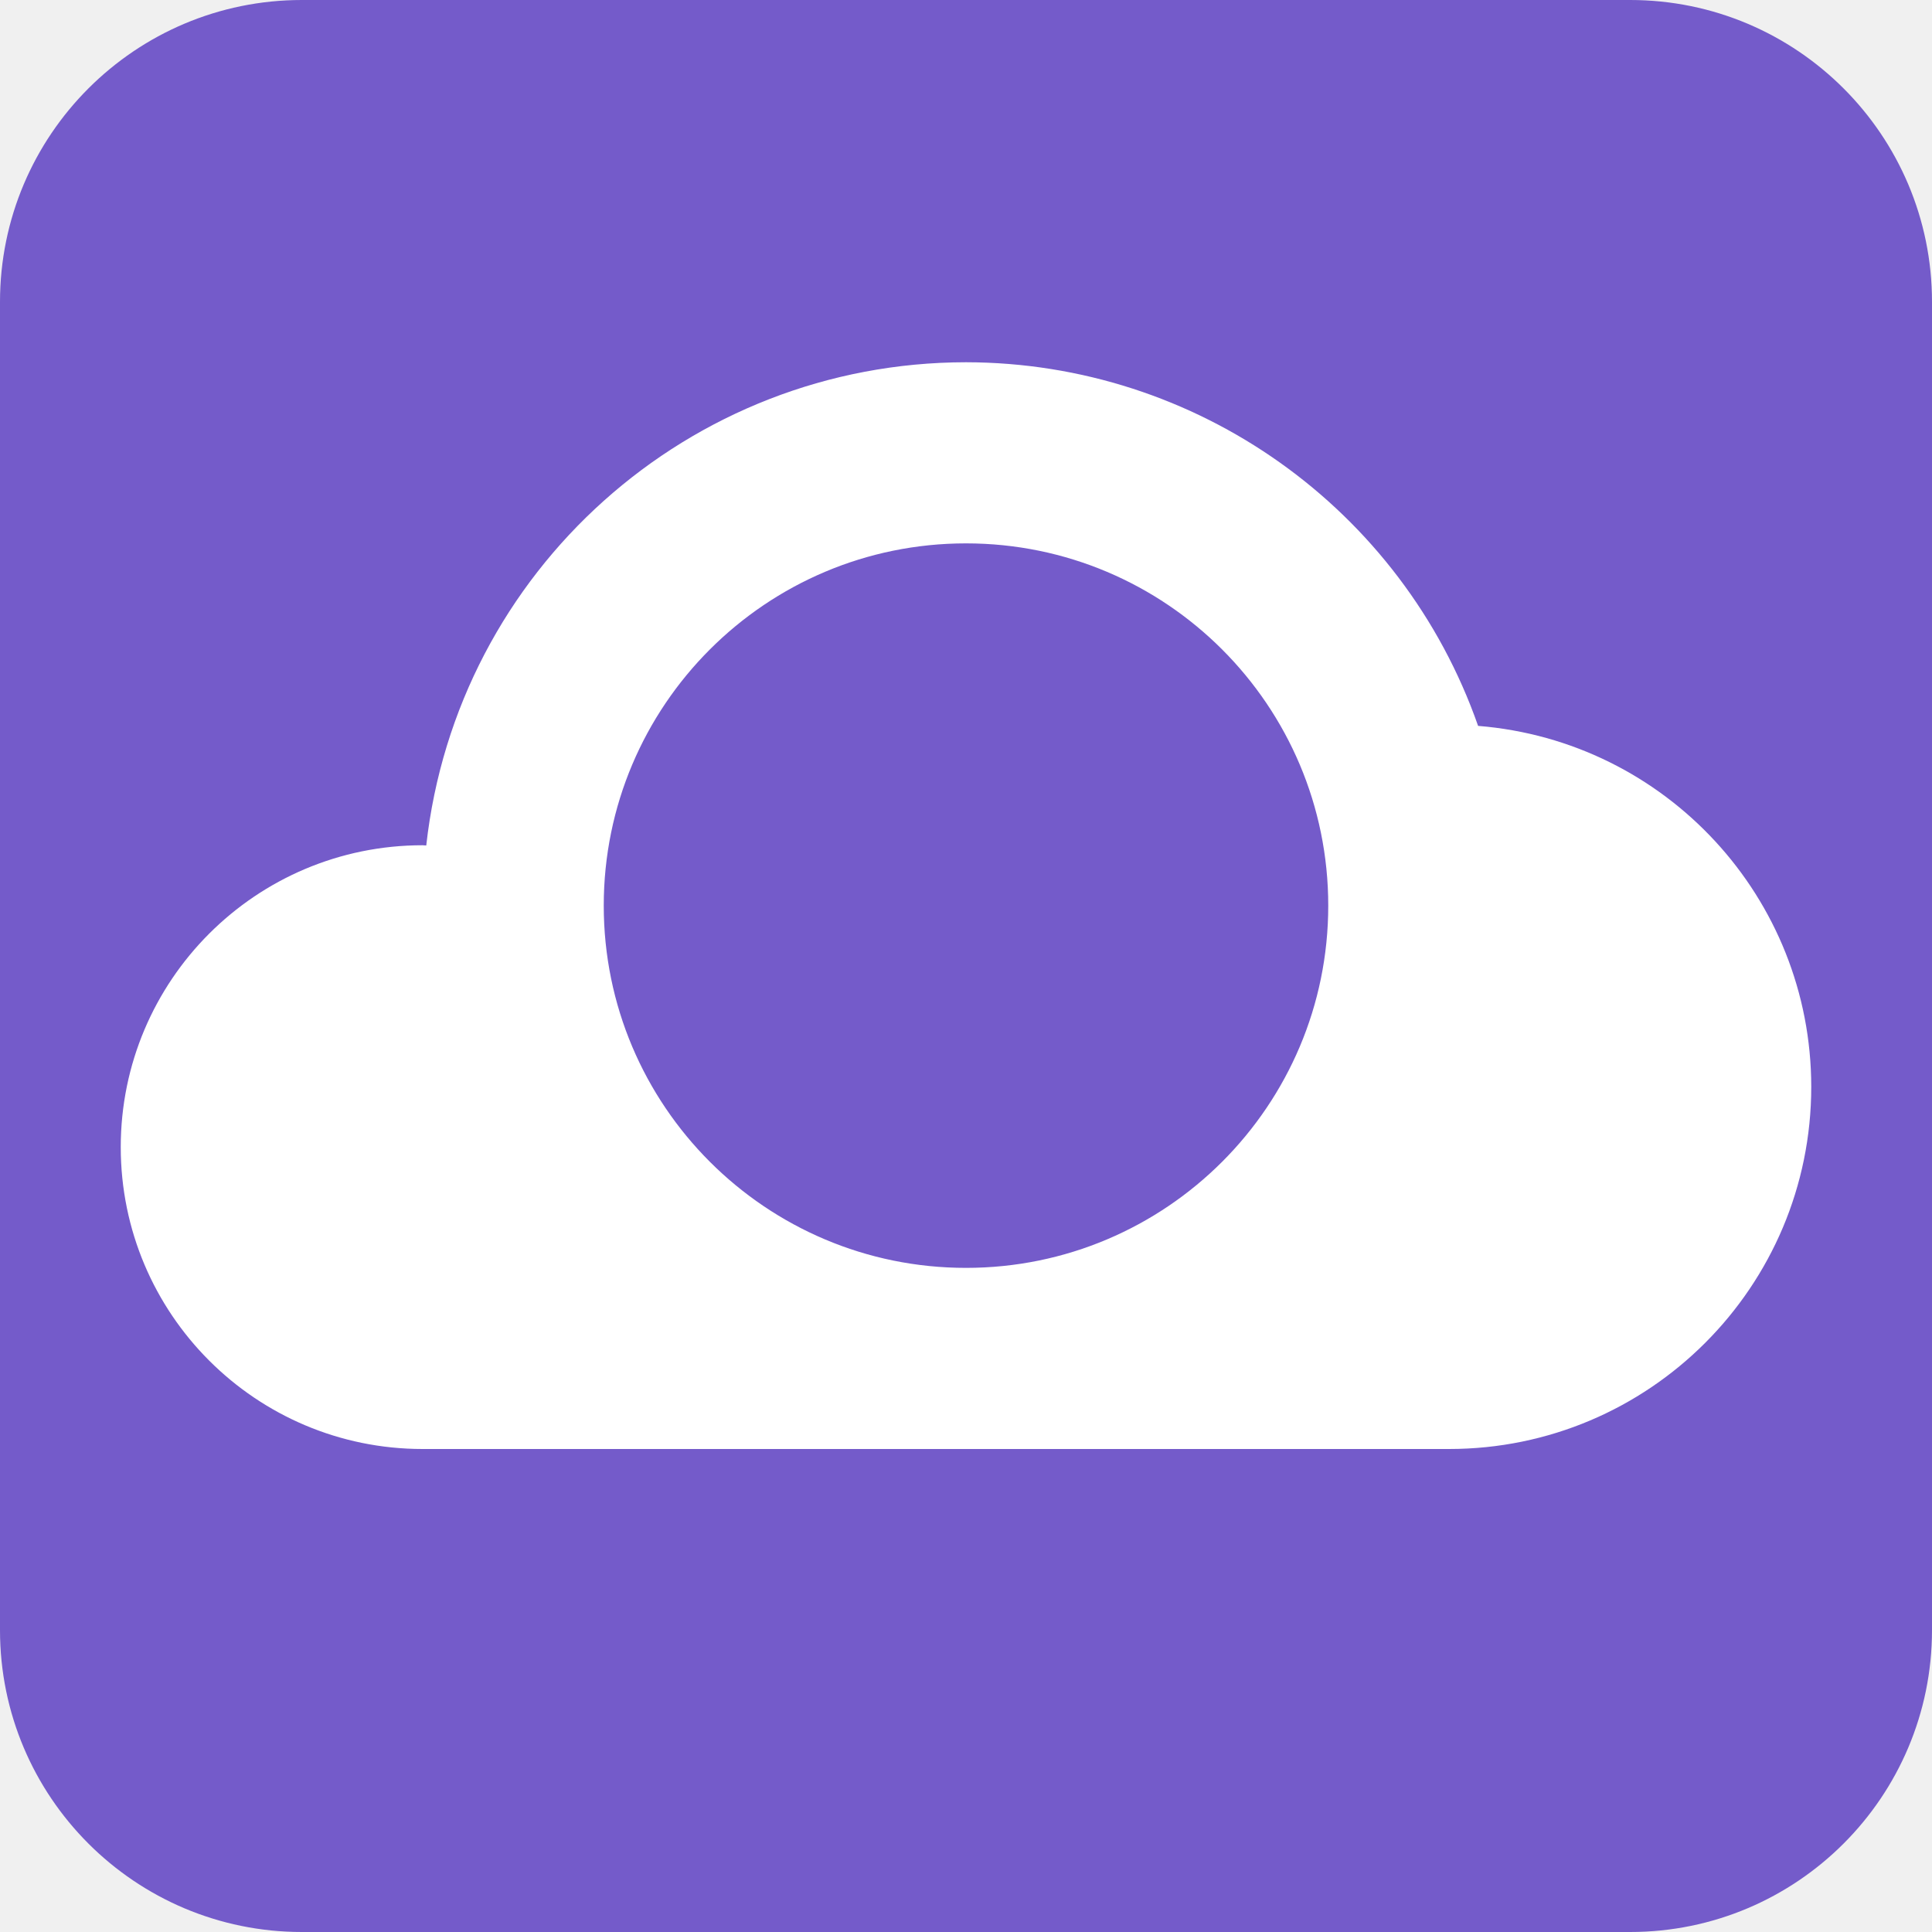
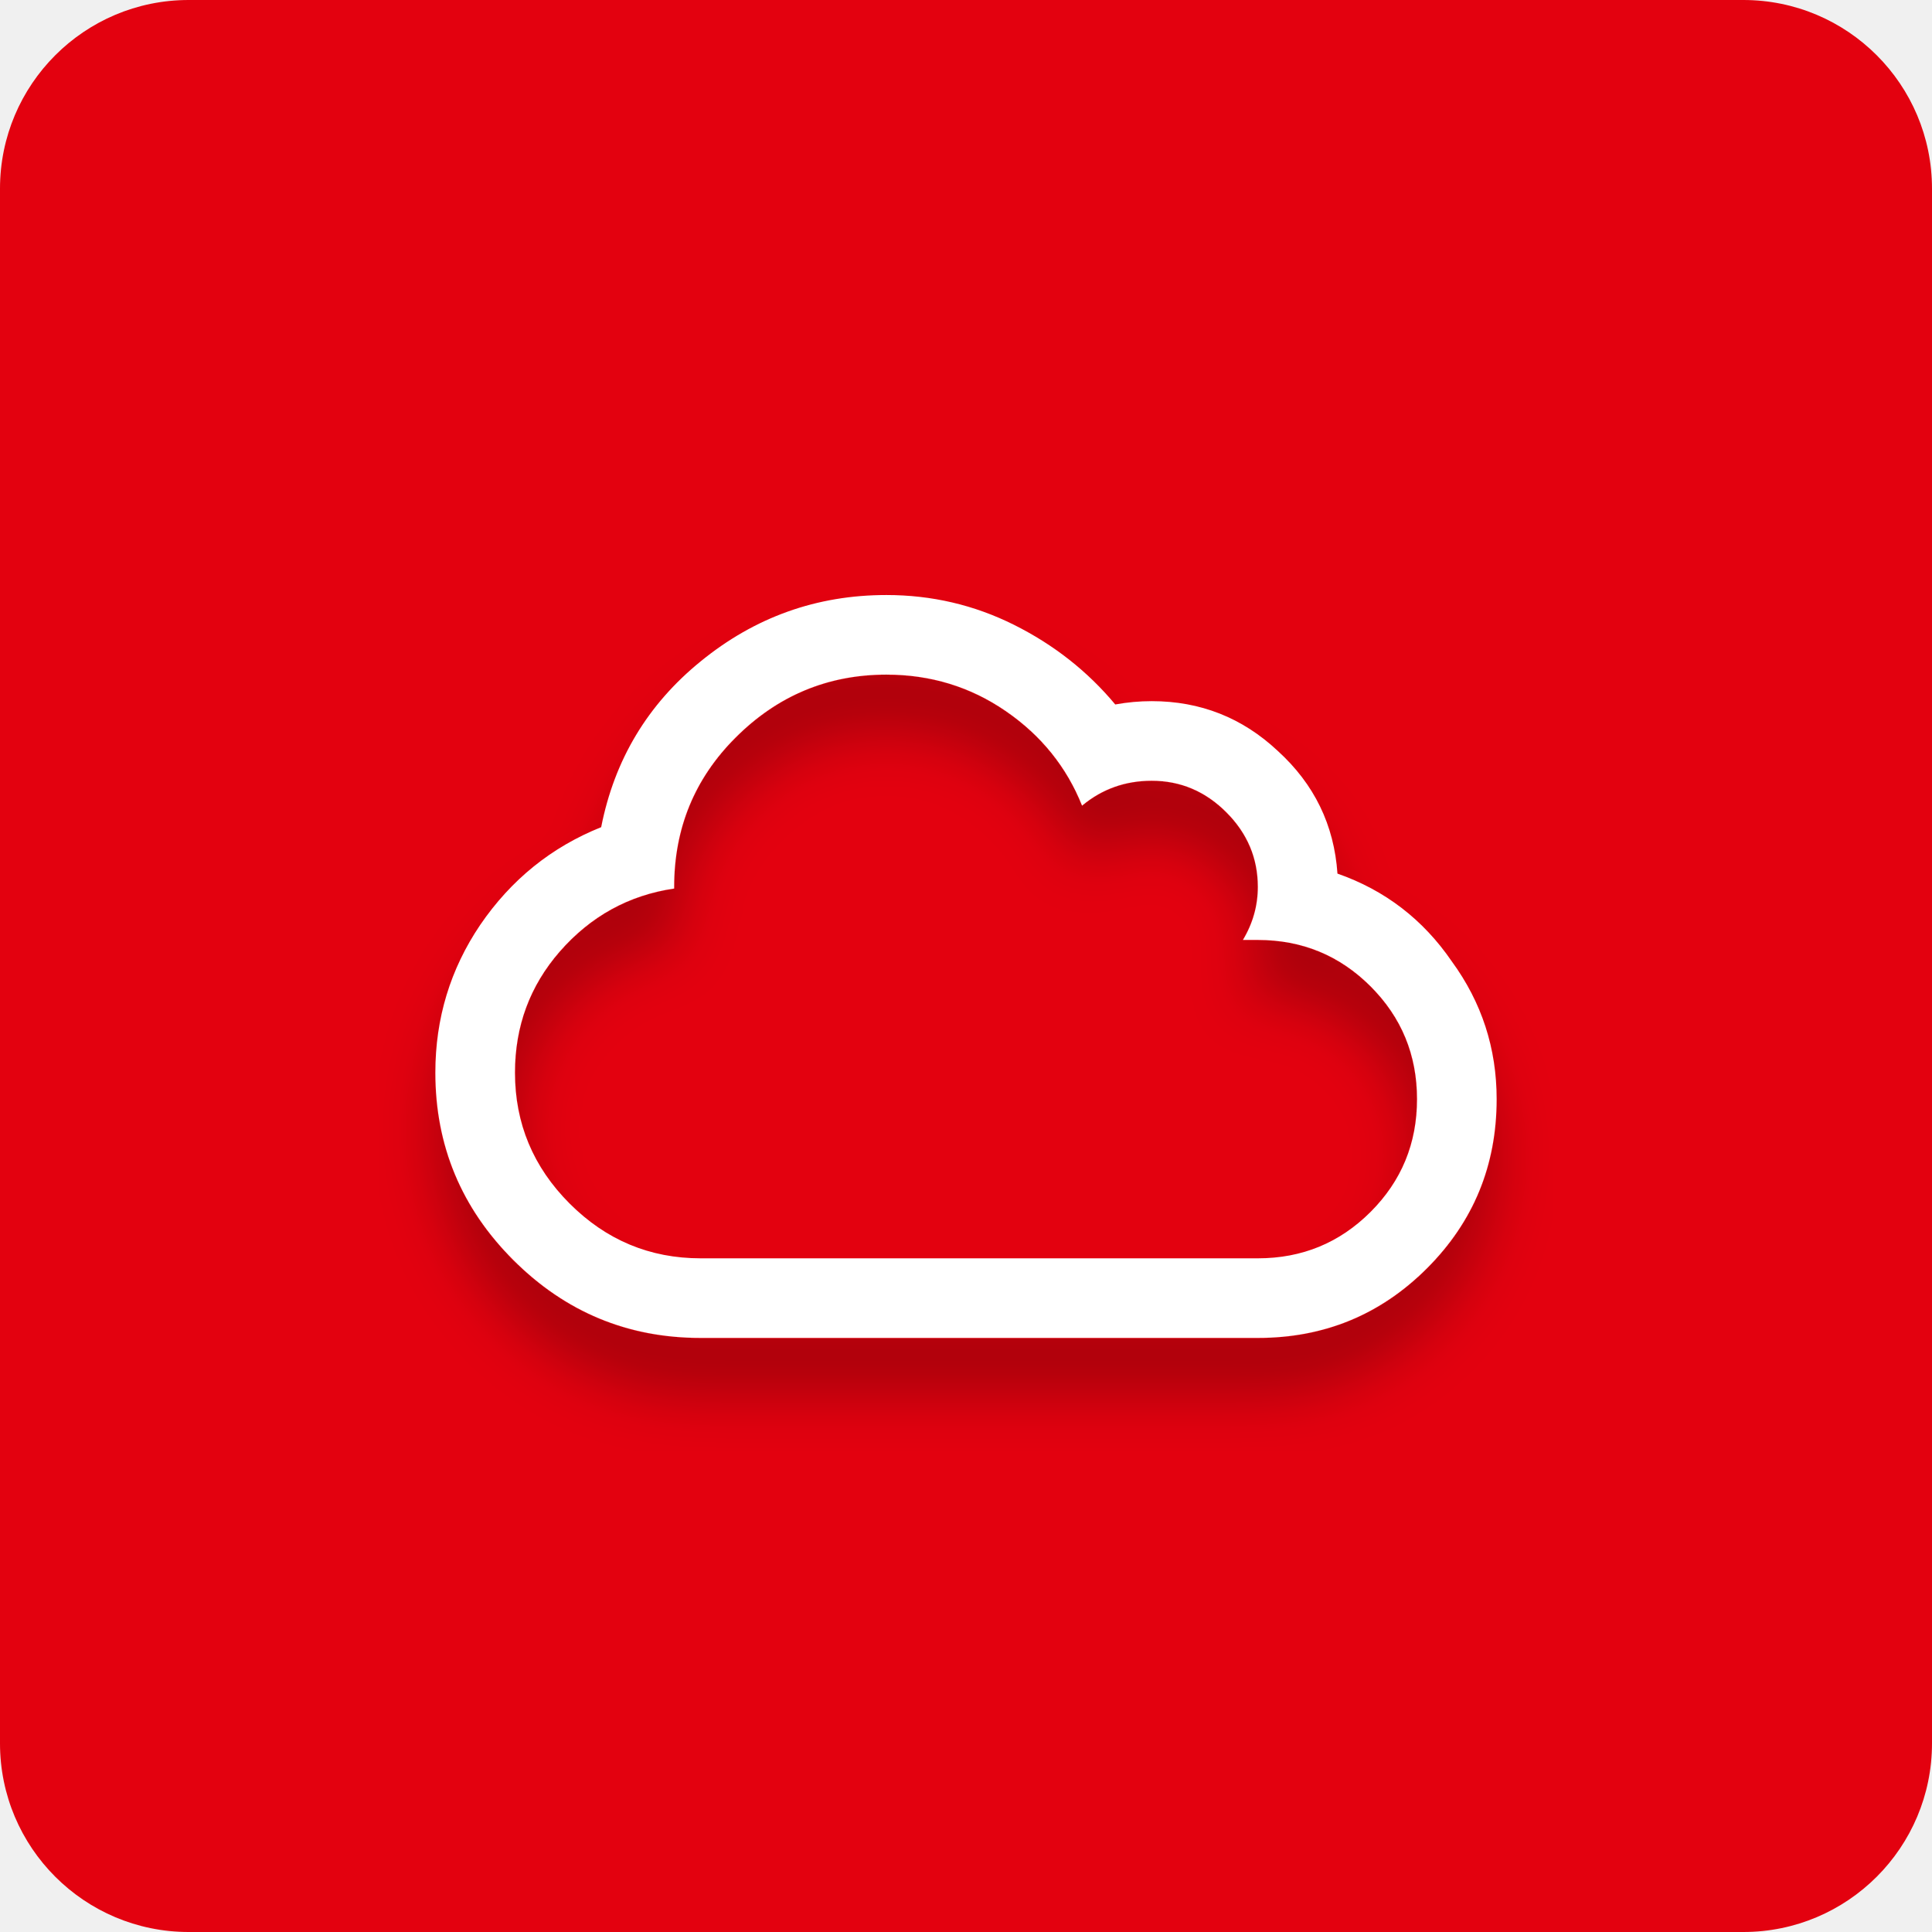
- <svg xmlns="http://www.w3.org/2000/svg" version="1.1" xml:space="preserve" height="32" width="32" enable-background="new 0 0 595.275 311.111" y="0px" x="0px" viewBox="0 0 32 32">
-   <rect rx="5" ry="5" height="32" width="32" y="-0" x="0" fill="#745bca" />
-   <path d="m16 6a9 9 0 0 0 -8.94 8.004 5 5 0 0 0 -0.06 -0.004 5 5 0 0 0 -5 5 5 5 0 0 0 5 5h9 8a6 6 0 0 0 6 -6 6 6 0 0 0 -5.518 -5.977 9 9 0 0 0 -8.482 -6.023zm0 3a6 6 0 0 1 6 6 6 6 0 0 1 -6 6 6 6 0 0 1 -6 -6 6 6 0 0 1 6 -6z" transform="translate(0 -.0000019073)" fill="#fff" />
+ <svg xmlns="http://www.w3.org/2000/svg" id="svg137" viewBox="0 0 32 32" x="0px" y="0px" enable-background="new 0 0 595.275 311.111" width="32" height="32" xml:space="preserve" version="1.1">
+   <defs id="defs141">
+     <clipPath id="clip0_35_13">
+       <rect y="0" x="0" width="1024" height="1024" rx="100" fill="white" id="rect47" />
+     </clipPath>
+     <filter id="filter0_d_35_13" x="200.75" y="315.375" width="622.5" height="453.75" filterUnits="userSpaceOnUse" color-interpolation-filters="sRGB">
+       <feFlood flood-opacity="0" result="BackgroundImageFix" id="feFlood30" />
+       <feColorMatrix in="SourceAlpha" type="matrix" values="0 0 0 0 0 0 0 0 0 0 0 0 0 0 0 0 0 0 127 0" result="hardAlpha" id="feColorMatrix32" />
+       <feOffset dy="30" id="feOffset34" />
+       <feGaussianBlur stdDeviation="15" id="feGaussianBlur36" />
+       <feComposite in2="hardAlpha" operator="out" id="feComposite38" />
+       <feColorMatrix type="matrix" values="0 0 0 0 0 0 0 0 0 0 0 0 0 0 0 0 0 0 0.25 0" id="feColorMatrix40" />
+       <feBlend mode="normal" in2="BackgroundImageFix" result="effect1_dropShadow_35_13" id="feBlend42" />
+       <feBlend mode="normal" in="SourceGraphic" in2="effect1_dropShadow_35_13" result="shape" id="feBlend44" />
+     </filter>
+   </defs>
+   <path id="path135" fill="#fff" transform="translate(0 -.0000019073)" d="m16 6a9 9 0 0 0 -8.94 8.004 5 5 0 0 0 -0.06 -0.004 5 5 0 0 0 -5 5 5 5 0 0 0 5 5h9 8a6 6 0 0 0 6 -6 6 6 0 0 0 -5.518 -5.977 9 9 0 0 0 -8.482 -6.023zm0 3a6 6 0 0 1 6 6 6 6 0 0 1 -6 6 6 6 0 0 1 -6 -6 6 6 0 0 1 6 -6z" />
+   <g transform="scale(0.03125)" clip-path="url(#clip0_35_13)" id="g28">
+     <rect y="0" x="0" width="1024" height="1024" rx="100" fill="#E3010F" id="rect22" />
+     <g filter="url(#filter0_d_35_13)" id="g26">
+       <path d="m 708.875,463.031 c 25.195,8.789 45.41,24.317 60.645,46.582 15.82,21.68 23.73,45.996 23.73,72.949 0,35.157 -12.305,65.04 -36.914,89.649 -24.609,24.609 -54.492,36.914 -89.648,36.914 H 371.375 c -38.672,0 -71.777,-13.77 -99.316,-41.309 C 244.52,640.277 230.75,607.172 230.75,568.5 c 0,-28.711 7.91,-54.785 23.73,-78.223 16.407,-24.023 37.793,-41.308 64.161,-51.855 7.031,-35.742 24.609,-65.039 52.734,-87.891 28.711,-23.437 61.523,-35.156 98.437,-35.156 24.024,0 46.583,5.273 67.676,15.82 21.094,10.547 38.965,24.61 53.614,42.188 6.445,-1.172 12.89,-1.758 19.336,-1.758 25.781,0 48.046,8.789 66.796,26.367 19.336,17.578 29.883,39.258 31.641,65.039 z m -42.187,203.907 c 23.437,0 43.359,-8.204 59.765,-24.61 16.406,-16.406 24.609,-36.328 24.609,-59.766 0,-23.437 -8.203,-43.359 -24.609,-59.765 -16.406,-16.406 -36.328,-24.609 -59.765,-24.609 -2.93,0 -5.567,0 -7.911,0 5.274,-8.79 7.911,-18.165 7.911,-28.126 0,-15.234 -5.567,-28.417 -16.7,-39.55 -11.133,-11.133 -24.316,-16.7 -39.55,-16.7 -14.063,0 -26.368,4.395 -36.915,13.184 -8.203,-20.508 -21.679,-37.207 -40.429,-50.098 -18.75,-12.89 -39.844,-19.336 -63.282,-19.336 -31.054,0 -57.714,11.133 -79.98,33.399 -21.68,21.68 -32.52,48.047 -32.52,79.101 v 0.879 c -24.023,3.516 -44.238,14.649 -60.644,33.399 -15.82,18.164 -23.73,39.551 -23.73,64.16 0,26.953 9.667,50.098 29.003,69.434 19.336,19.336 42.481,29.004 69.434,29.004 z" fill="white" id="path24" />
+     </g>
+   </g>
</svg>
